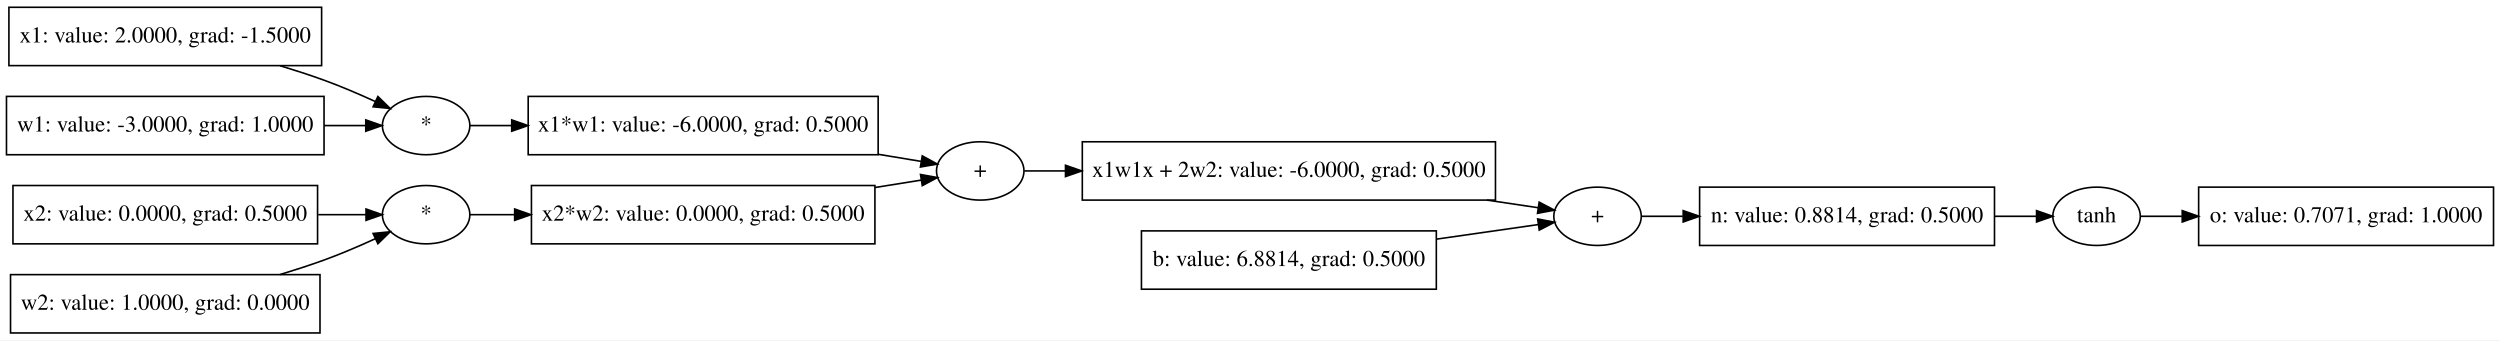
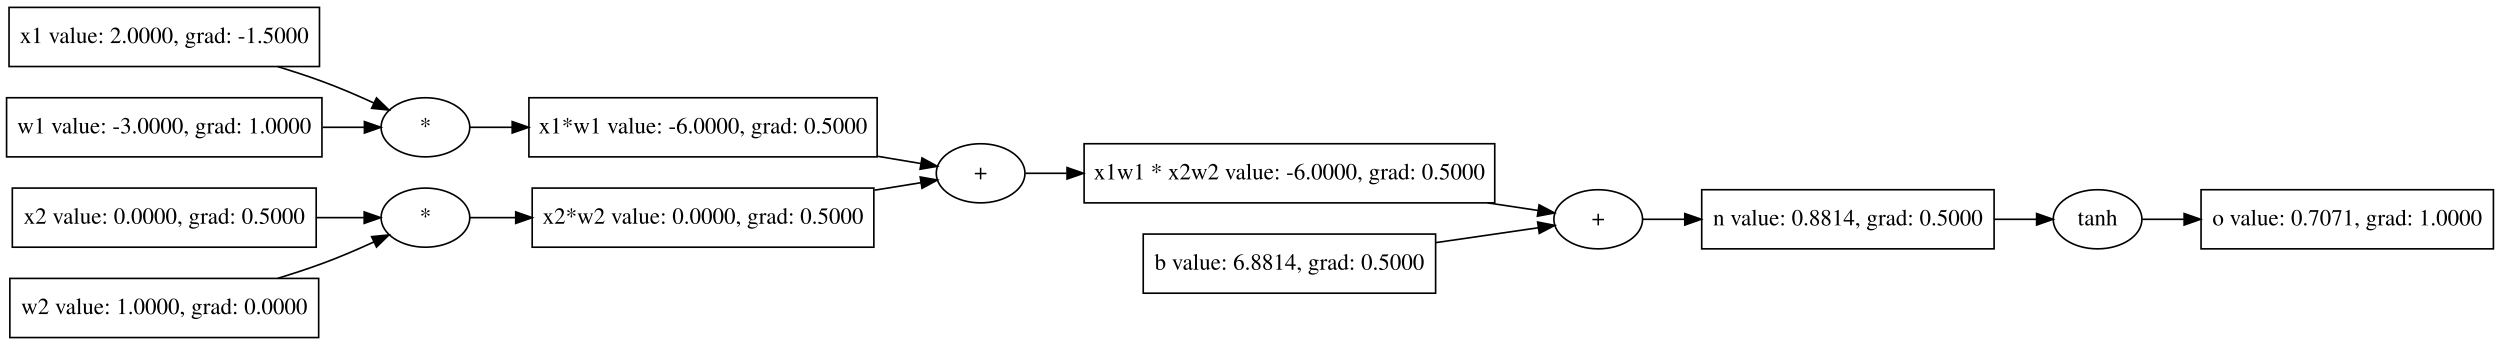
- <svg xmlns="http://www.w3.org/2000/svg" width="1543pt" height="210pt" viewBox="0.00 0.00 1543.00 210.00">
+ <svg xmlns="http://www.w3.org/2000/svg" width="1522pt" height="210pt" viewBox="0.00 0.00 1522.00 210.00">
  <g id="graph0" class="graph" transform="scale(1 1) rotate(0) translate(4 206)">
-     <polygon fill="white" stroke="transparent" points="-4,4 -4,-206 1539,-206 1539,4 -4,4" />
+     <polygon fill="white" stroke="transparent" points="-4,4 -4,-206 1518,-206 1518,4 -4,4" />
    <g id="node1" class="node">
-       <polygon fill="none" stroke="black" points="1353,-54.5 1353,-90.5 1535,-90.5 1535,-54.5 1353,-54.5" />
-       <text text-anchor="middle" x="1444" y="-68.8" font-family="Times,serif" font-size="14.00">o: value: 0.7071, grad: 1.0000</text>
+       <polygon fill="none" stroke="black" points="1336,-54.5 1336,-90.5 1514,-90.5 1514,-54.5 1336,-54.5" />
+       <text text-anchor="middle" x="1425" y="-68.8" font-family="Times,serif" font-size="14.00">o value: 0.7071, grad: 1.0000</text>
    </g>
    <g id="node2" class="node">
-       <ellipse fill="none" stroke="black" cx="1290" cy="-72.5" rx="27" ry="18" />
-       <text text-anchor="middle" x="1290" y="-68.8" font-family="Times,serif" font-size="14.00">tanh</text>
+       <ellipse fill="none" stroke="black" cx="1273" cy="-72.5" rx="27" ry="18" />
+       <text text-anchor="middle" x="1273" y="-68.8" font-family="Times,serif" font-size="14.00">tanh</text>
    </g>
    <g id="edge1" class="edge">
-       <path fill="none" stroke="black" d="M1317.13,-72.5C1324.67,-72.5 1333.39,-72.5 1342.64,-72.5" />
-       <polygon fill="black" stroke="black" points="1342.87,-76 1352.87,-72.5 1342.87,-69 1342.87,-76" />
+       <path fill="none" stroke="black" d="M1300.13,-72.5C1307.65,-72.5 1316.33,-72.5 1325.54,-72.5" />
+       <polygon fill="black" stroke="black" points="1325.7,-76 1335.7,-72.5 1325.7,-69 1325.7,-76" />
    </g>
    <g id="node3" class="node">
-       <polygon fill="none" stroke="black" points="1045,-54.5 1045,-90.5 1227,-90.5 1227,-54.5 1045,-54.5" />
-       <text text-anchor="middle" x="1136" y="-68.8" font-family="Times,serif" font-size="14.00">n: value: 0.8814, grad: 0.5000</text>
+       <polygon fill="none" stroke="black" points="1032,-54.5 1032,-90.5 1210,-90.5 1210,-54.5 1032,-54.5" />
+       <text text-anchor="middle" x="1121" y="-68.8" font-family="Times,serif" font-size="14.00">n value: 0.8814, grad: 0.5000</text>
    </g>
    <g id="edge2" class="edge">
-       <path fill="none" stroke="black" d="M1227.18,-72.5C1236.14,-72.5 1244.83,-72.5 1252.73,-72.5" />
-       <polygon fill="black" stroke="black" points="1252.96,-76 1262.96,-72.5 1252.96,-69 1252.96,-76" />
+       <path fill="none" stroke="black" d="M1210.12,-72.5C1219.07,-72.5 1227.75,-72.5 1235.65,-72.5" />
+       <polygon fill="black" stroke="black" points="1235.89,-76 1245.89,-72.5 1235.89,-69 1235.89,-76" />
    </g>
    <g id="node4" class="node">
-       <ellipse fill="none" stroke="black" cx="982" cy="-72.5" rx="27" ry="18" />
-       <text text-anchor="middle" x="982" y="-68.8" font-family="Times,serif" font-size="14.00">+</text>
+       <ellipse fill="none" stroke="black" cx="969" cy="-72.5" rx="27" ry="18" />
+       <text text-anchor="middle" x="969" y="-68.8" font-family="Times,serif" font-size="14.00">+</text>
    </g>
    <g id="edge3" class="edge">
-       <path fill="none" stroke="black" d="M1009.13,-72.5C1016.67,-72.5 1025.39,-72.5 1034.64,-72.5" />
-       <polygon fill="black" stroke="black" points="1034.87,-76 1044.87,-72.5 1034.87,-69 1034.87,-76" />
+       <path fill="none" stroke="black" d="M996.13,-72.5C1003.65,-72.5 1012.33,-72.5 1021.54,-72.5" />
+       <polygon fill="black" stroke="black" points="1021.7,-76 1031.7,-72.5 1021.7,-69 1021.7,-76" />
    </g>
    <g id="node5" class="node">
-       <polygon fill="none" stroke="black" points="664,-82.5 664,-118.5 919,-118.5 919,-82.5 664,-82.5" />
-       <text text-anchor="middle" x="791.5" y="-96.8" font-family="Times,serif" font-size="14.00">x1w1x + 2w2: value: -6.0000, grad: 0.5000</text>
+       <polygon fill="none" stroke="black" points="656,-82.5 656,-118.5 906,-118.5 906,-82.5 656,-82.5" />
+       <text text-anchor="middle" x="781" y="-96.8" font-family="Times,serif" font-size="14.00">x1w1 * x2w2 value: -6.0000, grad: 0.5000</text>
    </g>
    <g id="edge4" class="edge">
-       <path fill="none" stroke="black" d="M913.75,-82.49C925.07,-80.81 935.82,-79.21 945.27,-77.81" />
-       <polygon fill="black" stroke="black" points="945.97,-81.24 955.35,-76.31 944.95,-74.32 945.97,-81.24" />
+       <path fill="none" stroke="black" d="M901.64,-82.49C912.7,-80.82 923.22,-79.24 932.49,-77.85" />
+       <polygon fill="black" stroke="black" points="933.01,-81.31 942.38,-76.36 931.97,-74.38 933.01,-81.31" />
    </g>
    <g id="node6" class="node">
-       <polygon fill="none" stroke="black" points="700.5,-27.5 700.5,-63.5 882.5,-63.5 882.5,-27.5 700.5,-27.5" />
-       <text text-anchor="middle" x="791.5" y="-41.8" font-family="Times,serif" font-size="14.00">b: value: 6.8814, grad: 0.5000</text>
+       <polygon fill="none" stroke="black" points="692,-27.5 692,-63.5 870,-63.5 870,-27.5 692,-27.5" />
+       <text text-anchor="middle" x="781" y="-41.8" font-family="Times,serif" font-size="14.00">b value: 6.8814, grad: 0.5000</text>
    </g>
    <g id="edge5" class="edge">
-       <path fill="none" stroke="black" d="M882.61,-58.41C904.92,-61.6 927.55,-64.84 945.47,-67.41" />
-       <polygon fill="black" stroke="black" points="945.04,-70.88 955.43,-68.84 946.03,-63.96 945.04,-70.88" />
+       <path fill="none" stroke="black" d="M870.1,-58.29C892.23,-61.5 914.74,-64.77 932.58,-67.36" />
+       <polygon fill="black" stroke="black" points="932.11,-70.83 942.51,-68.8 933.12,-63.9 932.11,-70.83" />
    </g>
    <g id="node7" class="node">
-       <ellipse fill="none" stroke="black" cx="601" cy="-100.5" rx="27" ry="18" />
-       <text text-anchor="middle" x="601" y="-96.8" font-family="Times,serif" font-size="14.00">+</text>
+       <ellipse fill="none" stroke="black" cx="593" cy="-100.5" rx="27" ry="18" />
+       <text text-anchor="middle" x="593" y="-96.8" font-family="Times,serif" font-size="14.00">+</text>
    </g>
    <g id="edge6" class="edge">
-       <path fill="none" stroke="black" d="M628.21,-100.5C635.56,-100.5 644.1,-100.5 653.34,-100.5" />
-       <polygon fill="black" stroke="black" points="653.62,-104 663.62,-100.5 653.62,-97 653.62,-104" />
+       <path fill="none" stroke="black" d="M620.25,-100.5C627.61,-100.5 636.14,-100.5 645.36,-100.5" />
+       <polygon fill="black" stroke="black" points="645.61,-104 655.61,-100.5 645.61,-97 645.61,-104" />
    </g>
    <g id="node8" class="node">
-       <polygon fill="none" stroke="black" points="322,-110.5 322,-146.5 538,-146.5 538,-110.5 322,-110.5" />
-       <text text-anchor="middle" x="430" y="-124.8" font-family="Times,serif" font-size="14.00">x1*w1: value: -6.0000, grad: 0.5000</text>
+       <polygon fill="none" stroke="black" points="318,-110.5 318,-146.5 530,-146.5 530,-110.5 318,-110.5" />
+       <text text-anchor="middle" x="424" y="-124.8" font-family="Times,serif" font-size="14.00">x1*w1 value: -6.0000, grad: 0.5000</text>
    </g>
    <g id="edge7" class="edge">
-       <path fill="none" stroke="black" d="M538.03,-110.77C547.41,-109.21 556.4,-107.72 564.47,-106.39" />
-       <polygon fill="black" stroke="black" points="565.22,-109.81 574.51,-104.72 564.08,-102.9 565.22,-109.81" />
+       <path fill="none" stroke="black" d="M530.29,-110.85C539.62,-109.28 548.56,-107.78 556.6,-106.44" />
+       <polygon fill="black" stroke="black" points="557.31,-109.86 566.6,-104.76 556.16,-102.96 557.31,-109.86" />
    </g>
    <g id="node9" class="node">
-       <polygon fill="none" stroke="black" points="324,-55.5 324,-91.5 536,-91.5 536,-55.5 324,-55.5" />
-       <text text-anchor="middle" x="430" y="-69.8" font-family="Times,serif" font-size="14.00">x2*w2: value: 0.0000, grad: 0.5000</text>
+       <polygon fill="none" stroke="black" points="320,-55.5 320,-91.5 528,-91.5 528,-55.5 320,-55.5" />
+       <text text-anchor="middle" x="424" y="-69.8" font-family="Times,serif" font-size="14.00">x2*w2 value: 0.0000, grad: 0.5000</text>
    </g>
    <g id="edge8" class="edge">
-       <path fill="none" stroke="black" d="M536.11,-90.29C546.23,-91.91 555.92,-93.46 564.57,-94.84" />
-       <polygon fill="black" stroke="black" points="564.13,-98.31 574.56,-96.43 565.23,-91.4 564.13,-98.31" />
+       <path fill="none" stroke="black" d="M528.39,-90.22C538.45,-91.84 548.09,-93.4 556.7,-94.79" />
+       <polygon fill="black" stroke="black" points="556.21,-98.26 566.64,-96.4 557.33,-91.35 556.21,-98.26" />
    </g>
    <g id="node10" class="node">
-       <ellipse fill="none" stroke="black" cx="259" cy="-128.5" rx="27" ry="18" />
-       <text text-anchor="middle" x="259" y="-124.8" font-family="Times,serif" font-size="14.00">*</text>
+       <ellipse fill="none" stroke="black" cx="255" cy="-128.5" rx="27" ry="18" />
+       <text text-anchor="middle" x="255" y="-124.8" font-family="Times,serif" font-size="14.00">*</text>
    </g>
    <g id="edge9" class="edge">
-       <path fill="none" stroke="black" d="M286.04,-128.5C293.59,-128.5 302.38,-128.5 311.8,-128.5" />
-       <polygon fill="black" stroke="black" points="311.83,-132 321.83,-128.5 311.83,-125 311.83,-132" />
+       <path fill="none" stroke="black" d="M282.09,-128.5C289.65,-128.5 298.42,-128.5 307.83,-128.5" />
+       <polygon fill="black" stroke="black" points="307.83,-132 317.83,-128.5 307.83,-125 307.83,-132" />
    </g>
    <g id="node11" class="node">
-       <polygon fill="none" stroke="black" points="1.5,-165.5 1.5,-201.5 194.5,-201.5 194.5,-165.5 1.5,-165.5" />
-       <text text-anchor="middle" x="98" y="-179.8" font-family="Times,serif" font-size="14.00">x1: value: 2.0000, grad: -1.5000</text>
+       <polygon fill="none" stroke="black" points="1.5,-165.5 1.5,-201.5 190.5,-201.5 190.5,-165.5 1.5,-165.5" />
+       <text text-anchor="middle" x="96" y="-179.8" font-family="Times,serif" font-size="14.00">x1 value: 2.0000, grad: -1.5000</text>
    </g>
    <g id="edge10" class="edge">
-       <path fill="none" stroke="black" d="M168.82,-165.45C178.03,-162.67 187.29,-159.66 196,-156.5 206.52,-152.69 217.74,-147.86 227.71,-143.3" />
-       <polygon fill="black" stroke="black" points="229.24,-146.44 236.81,-139.04 226.27,-140.1 229.24,-146.44" />
+       <path fill="none" stroke="black" d="M165.11,-165.46C174.22,-162.66 183.38,-159.65 192,-156.5 202.51,-152.66 213.73,-147.83 223.69,-143.26" />
+       <polygon fill="black" stroke="black" points="225.22,-146.41 232.8,-139.01 222.26,-140.07 225.22,-146.41" />
    </g>
    <g id="node12" class="node">
-       <polygon fill="none" stroke="black" points="0,-110.5 0,-146.5 196,-146.5 196,-110.5 0,-110.5" />
-       <text text-anchor="middle" x="98" y="-124.8" font-family="Times,serif" font-size="14.00">w1: value: -3.0000, grad: 1.0000</text>
+       <polygon fill="none" stroke="black" points="0,-110.5 0,-146.5 192,-146.5 192,-110.5 0,-110.5" />
+       <text text-anchor="middle" x="96" y="-124.8" font-family="Times,serif" font-size="14.00">w1 value: -3.0000, grad: 1.0000</text>
    </g>
    <g id="edge11" class="edge">
-       <path fill="none" stroke="black" d="M196.07,-128.5C205.05,-128.5 213.71,-128.5 221.57,-128.5" />
-       <polygon fill="black" stroke="black" points="221.75,-132 231.75,-128.5 221.75,-125 221.75,-132" />
+       <path fill="none" stroke="black" d="M192.4,-128.5C201.32,-128.5 209.93,-128.5 217.75,-128.5" />
+       <polygon fill="black" stroke="black" points="217.86,-132 227.86,-128.5 217.86,-125 217.86,-132" />
    </g>
    <g id="node13" class="node">
-       <ellipse fill="none" stroke="black" cx="259" cy="-73.5" rx="27" ry="18" />
-       <text text-anchor="middle" x="259" y="-69.8" font-family="Times,serif" font-size="14.00">*</text>
+       <ellipse fill="none" stroke="black" cx="255" cy="-73.5" rx="27" ry="18" />
+       <text text-anchor="middle" x="255" y="-69.8" font-family="Times,serif" font-size="14.00">*</text>
    </g>
    <g id="edge12" class="edge">
-       <path fill="none" stroke="black" d="M286.04,-73.5C294.02,-73.5 303.37,-73.5 313.41,-73.5" />
-       <polygon fill="black" stroke="black" points="313.64,-77 323.64,-73.5 313.64,-70 313.64,-77" />
+       <path fill="none" stroke="black" d="M282.09,-73.5C290.14,-73.5 299.57,-73.5 309.67,-73.5" />
+       <polygon fill="black" stroke="black" points="309.97,-77 319.97,-73.5 309.97,-70 309.97,-77" />
    </g>
    <g id="node14" class="node">
-       <polygon fill="none" stroke="black" points="4,-55.5 4,-91.5 192,-91.5 192,-55.5 4,-55.5" />
-       <text text-anchor="middle" x="98" y="-69.8" font-family="Times,serif" font-size="14.00">x2: value: 0.0000, grad: 0.5000</text>
+       <polygon fill="none" stroke="black" points="3.5,-55.5 3.5,-91.5 188.5,-91.5 188.5,-55.5 3.5,-55.5" />
+       <text text-anchor="middle" x="96" y="-69.8" font-family="Times,serif" font-size="14.00">x2 value: 0.0000, grad: 0.5000</text>
    </g>
    <g id="edge13" class="edge">
-       <path fill="none" stroke="black" d="M192.41,-73.5C202.81,-73.5 212.88,-73.5 221.88,-73.5" />
-       <polygon fill="black" stroke="black" points="221.91,-77 231.91,-73.5 221.91,-70 221.91,-77" />
+       <path fill="none" stroke="black" d="M188.78,-73.5C198.9,-73.5 208.71,-73.5 217.52,-73.5" />
+       <polygon fill="black" stroke="black" points="217.72,-77 227.72,-73.5 217.72,-70 217.72,-77" />
    </g>
    <g id="node15" class="node">
-       <polygon fill="none" stroke="black" points="2.5,-0.5 2.5,-36.5 193.5,-36.5 193.5,-0.5 2.5,-0.5" />
-       <text text-anchor="middle" x="98" y="-14.8" font-family="Times,serif" font-size="14.00">w2: value: 1.0000, grad: 0.0000</text>
+       <polygon fill="none" stroke="black" points="2,-0.5 2,-36.5 190,-36.5 190,-0.5 2,-0.5" />
+       <text text-anchor="middle" x="96" y="-14.8" font-family="Times,serif" font-size="14.00">w2 value: 1.0000, grad: 0.0000</text>
    </g>
    <g id="edge14" class="edge">
-       <path fill="none" stroke="black" d="M168.82,-36.55C178.03,-39.33 187.29,-42.34 196,-45.5 206.52,-49.31 217.74,-54.14 227.71,-58.7" />
-       <polygon fill="black" stroke="black" points="226.27,-61.9 236.81,-62.96 229.24,-55.56 226.27,-61.9" />
+       <path fill="none" stroke="black" d="M165.11,-36.54C174.22,-39.34 183.38,-42.35 192,-45.5 202.51,-49.34 213.73,-54.17 223.69,-58.74" />
+       <polygon fill="black" stroke="black" points="222.26,-61.93 232.8,-62.99 225.22,-55.59 222.26,-61.93" />
    </g>
  </g>
</svg>
